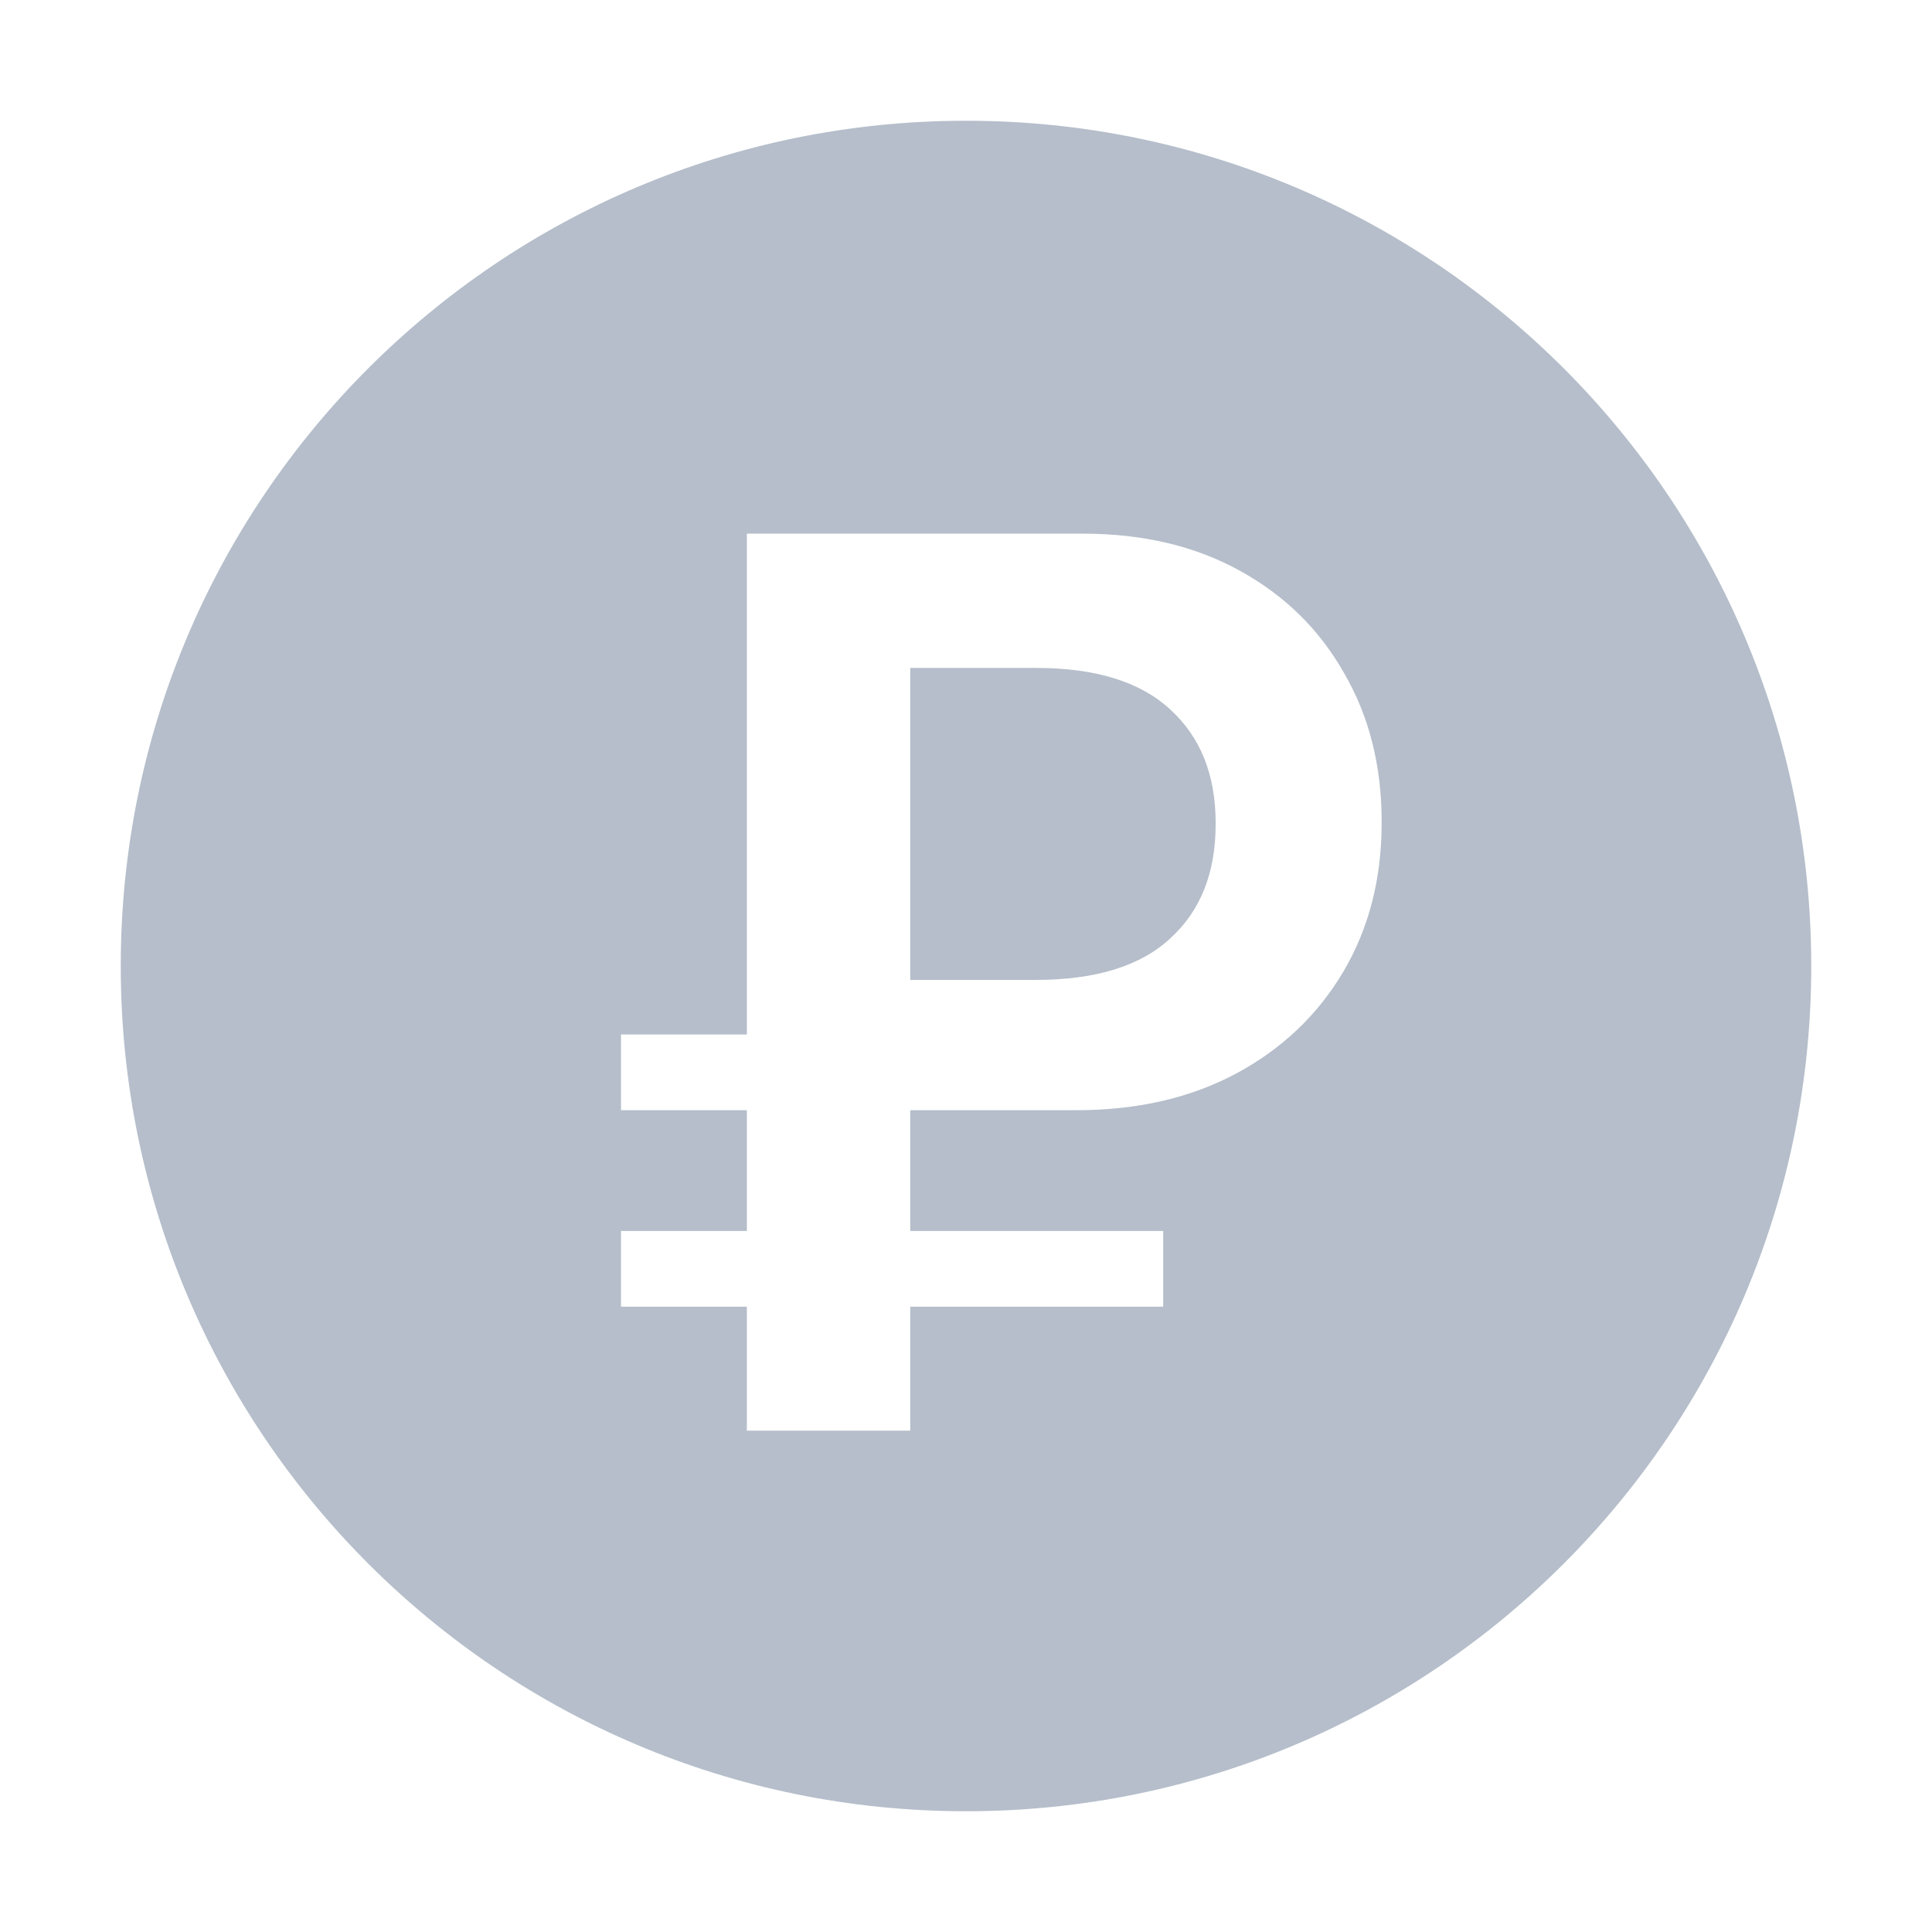
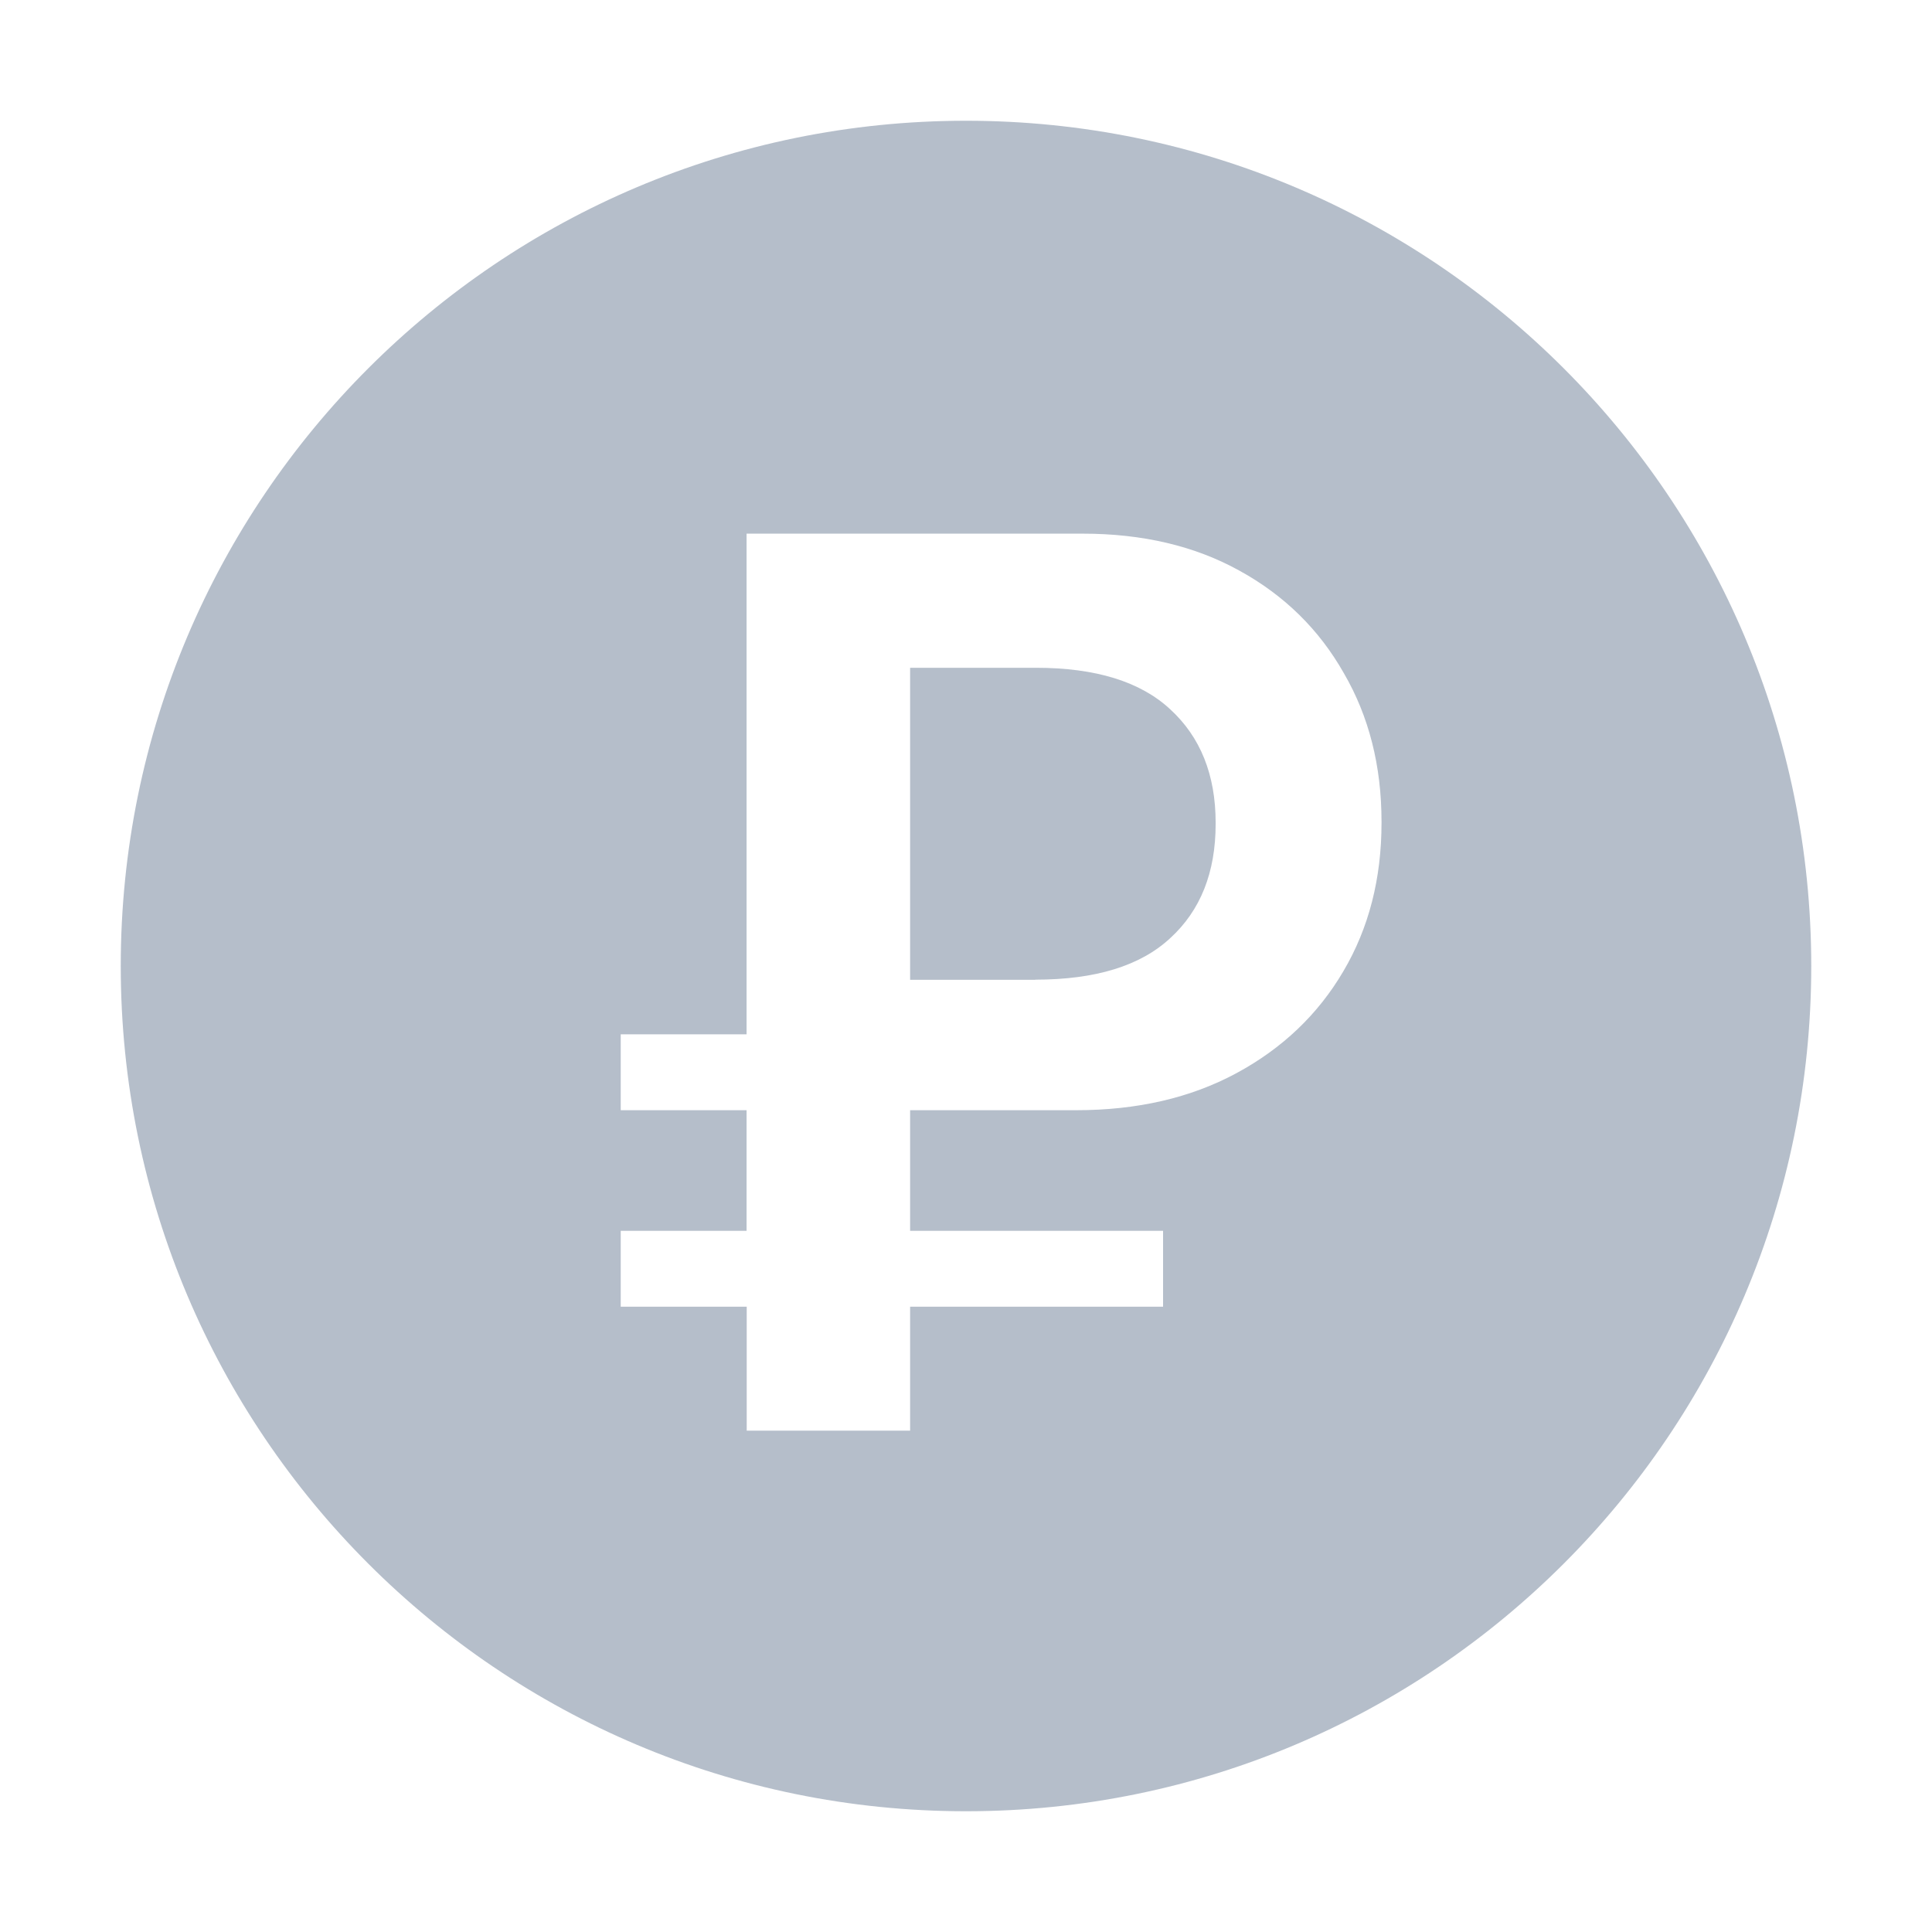
- <svg xmlns="http://www.w3.org/2000/svg" width="14" height="14" viewBox="0 0 14 14" fill="none">
-   <g id="price">
-     <path id="Subtract" fill-rule="evenodd" clip-rule="evenodd" d="M7 13.125C10.383 13.125 13.125 10.383 13.125 7C13.125 3.617 10.383 0.875 7 0.875C3.617 0.875 0.875 3.617 0.875 7C0.875 10.383 3.617 13.125 7 13.125ZM5.412 9.469L5.412 10.367L6.596 10.367L6.596 9.469L8.429 9.469L8.429 8.92L6.596 8.92L6.596 8.045L7.799 8.045C8.241 8.045 8.628 7.956 8.96 7.778C9.292 7.599 9.55 7.353 9.735 7.04C9.92 6.726 10.012 6.368 10.012 5.963L10.012 5.954C10.012 5.55 9.922 5.191 9.74 4.878C9.561 4.561 9.309 4.314 8.983 4.135C8.661 3.957 8.281 3.867 7.846 3.867L5.412 3.867L5.412 7.496L4.5 7.496L4.5 8.045L5.412 8.045L5.412 8.92L4.5 8.92L4.5 9.469L5.412 9.469ZM7.503 7.101L6.596 7.101L6.596 4.84L7.508 4.84C7.94 4.84 8.264 4.941 8.48 5.141C8.7 5.342 8.809 5.616 8.809 5.963L8.809 5.973C8.809 6.324 8.7 6.6 8.48 6.8C8.264 7.001 7.938 7.101 7.503 7.101Z" fill="#08274D" fill-opacity="0.3" />
-   </g>
+ <svg xmlns="http://www.w3.org/2000/svg" fill="none" height="14" viewBox="0 0 14 14" width="14">
+   <path clip-rule="evenodd" d="m7 13.125c3.383 0 6.125-2.742 6.125-6.125 0-3.383-2.742-6.125-6.125-6.125-3.383 0-6.125 2.742-6.125 6.125 0 3.383 2.742 6.125 6.125 6.125zm-1.589-3.656v.898h1.184v-.898h1.833v-.55h-1.833v-.874h1.203c.442 0 .829-.089 1.161-.268s.591-.425.775-.738c.185-.313.277-.672.277-1.076v-.009c0-.404-.091-.763-.273-1.076-.179-.316-.431-.564-.757-.743-.323-.179-.702-.268-1.137-.268h-2.434v3.628h-.912v.55h.912v.874h-.912v.55zm2.091-2.369h-.907v-2.261h.912c.432 0 .757.1.973.301.219.201.329.475.329.822v.009c0 .351-.11.627-.329.827-.216.201-.542.301-.978.301z" fill="#08274d" fill-opacity=".3" fill-rule="evenodd" />
</svg>
